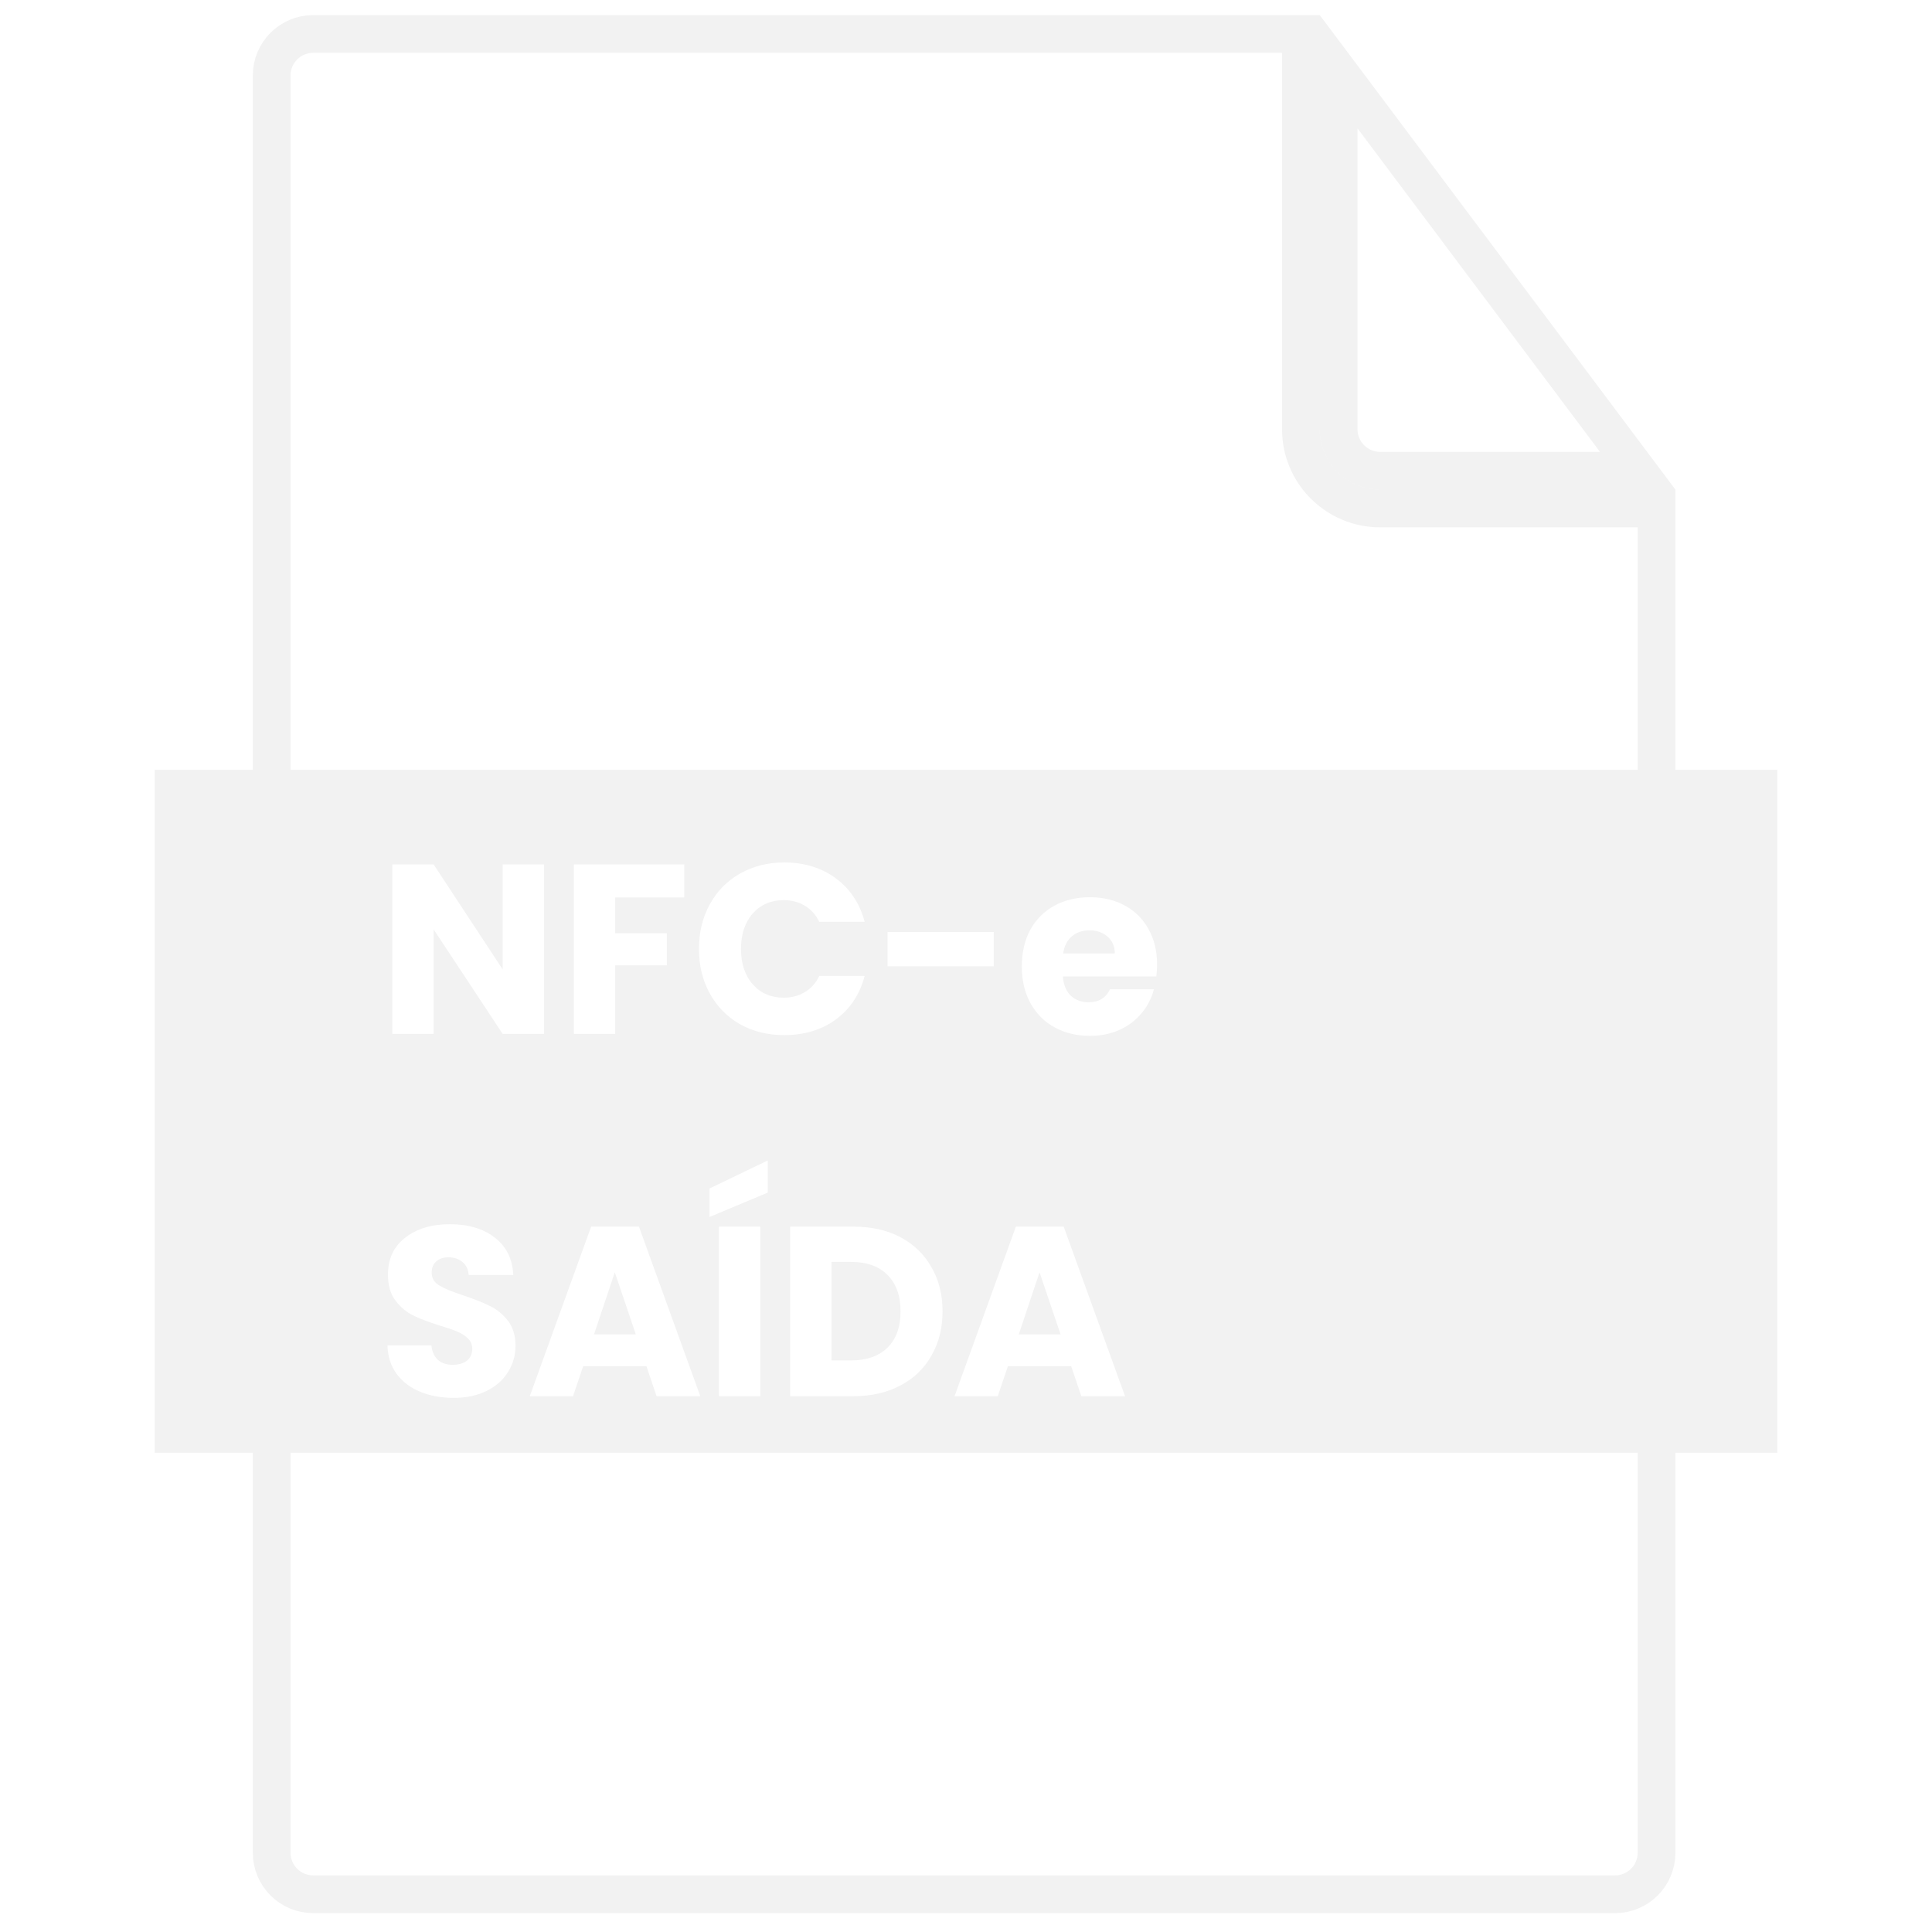
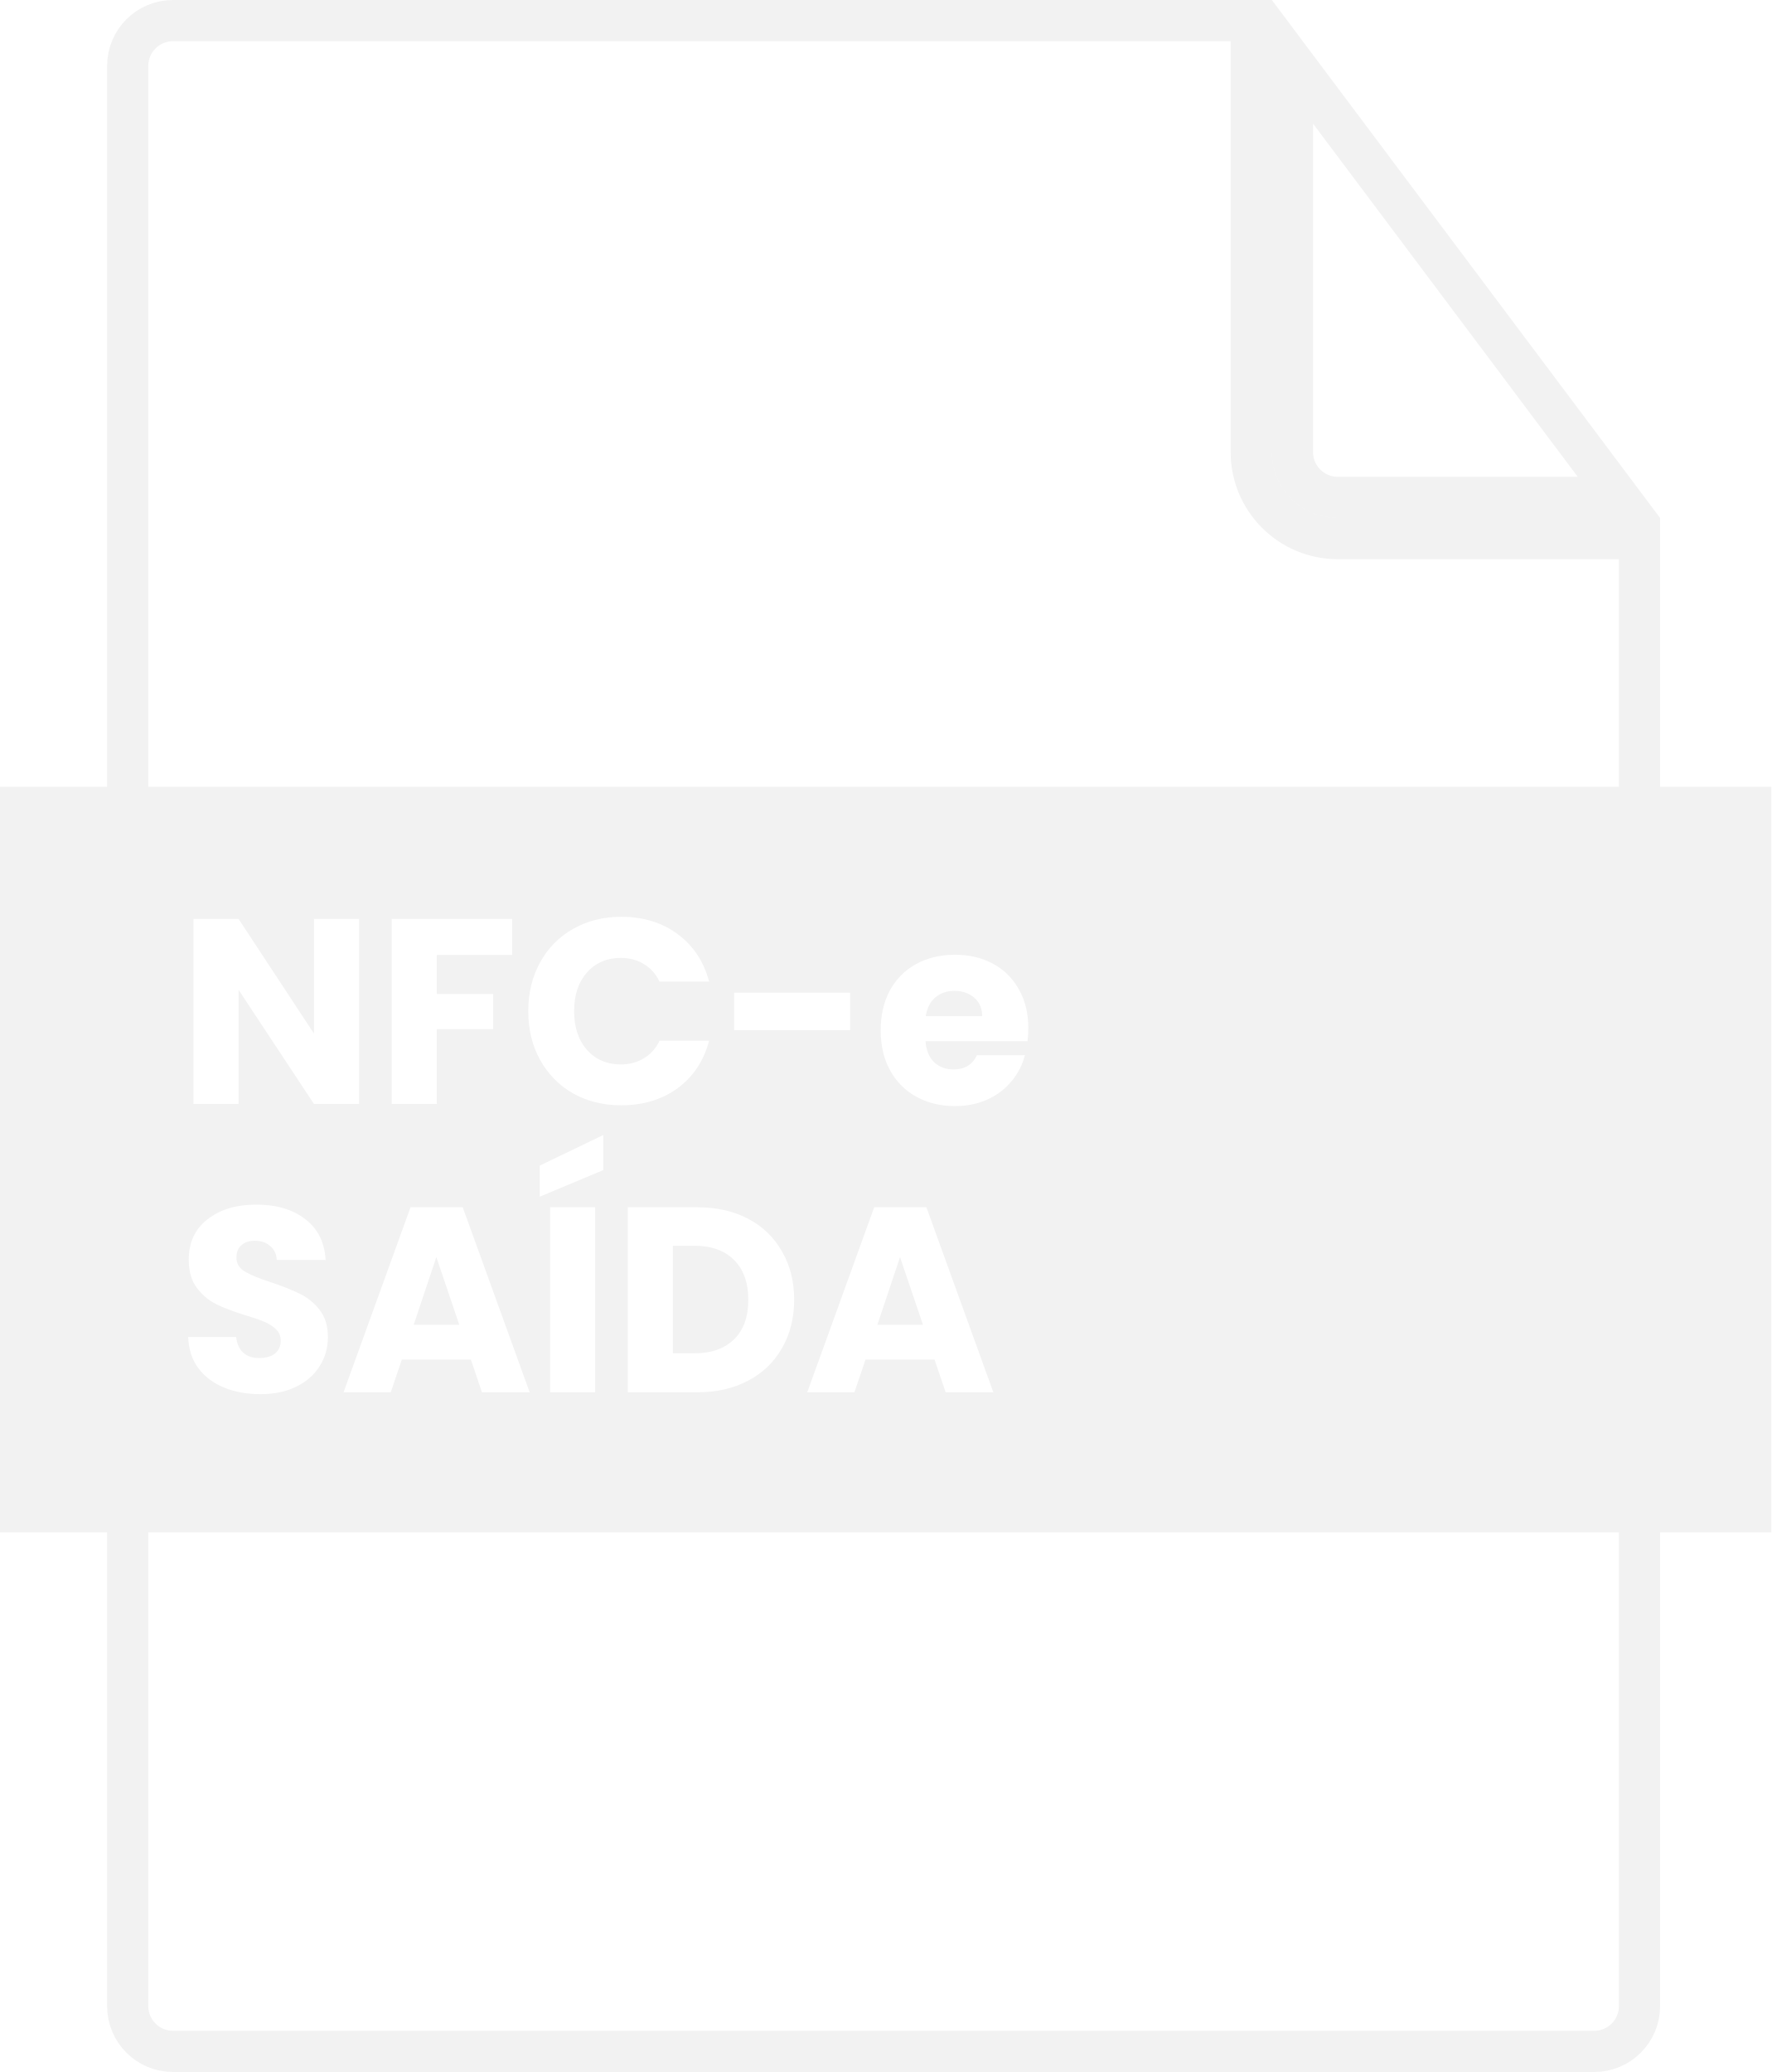
- <svg xmlns="http://www.w3.org/2000/svg" width="512" height="512" viewBox="0 0 512 512" fill="none">
-   <path d="M344.75 9V113.75C344.75 125.348 354.152 134.75 365.75 134.75H439V255.5V491C439 497.075 434.075 502 428 502H83C76.925 502 72 497.075 72 491V20C72 13.925 76.925 9 83 9H255.5H344.75ZM354.75 113.75V19.008L434.004 124.75H365.75C359.675 124.75 354.75 119.825 354.75 113.75Z" stroke="#f2f2f2" stroke-width="10" />
-   <path fill-rule="evenodd" clip-rule="evenodd" d="M471 204H41V385H471V204ZM133.216 274H144.16V229.072H133.216V256.912L114.912 229.072H103.968V274H114.912V246.288L133.216 274ZM181.341 237.84V229.072H152.093V274H163.037V255.824H176.733V247.312H163.037V237.84H181.341ZM188.117 239.632C186.197 243.088 185.237 247.035 185.237 251.472C185.237 255.909 186.197 259.856 188.117 263.312C190.037 266.768 192.704 269.477 196.117 271.44C199.573 273.36 203.477 274.32 207.829 274.32C213.162 274.32 217.728 272.933 221.525 270.16C225.322 267.344 227.861 263.504 229.141 258.64H217.109C216.213 260.517 214.933 261.947 213.269 262.928C211.648 263.909 209.792 264.4 207.701 264.4C204.33 264.4 201.6 263.227 199.509 260.88C197.418 258.533 196.373 255.397 196.373 251.472C196.373 247.547 197.418 244.411 199.509 242.064C201.6 239.717 204.33 238.544 207.701 238.544C209.792 238.544 211.648 239.035 213.269 240.016C214.933 240.997 216.213 242.427 217.109 244.304H229.141C227.861 239.44 225.322 235.6 221.525 232.784C217.728 229.968 213.162 228.56 207.829 228.56C203.477 228.56 199.573 229.541 196.117 231.504C192.704 233.424 190.037 236.133 188.117 239.632ZM263.363 256.08V246.992H235.203V256.08H263.363ZM306.44 258.768C306.568 257.659 306.632 256.592 306.632 255.568C306.632 251.984 305.864 248.848 304.328 246.16C302.835 243.472 300.744 241.403 298.056 239.952C295.368 238.501 292.296 237.776 288.84 237.776C285.299 237.776 282.163 238.523 279.432 240.016C276.701 241.509 274.568 243.643 273.032 246.416C271.539 249.189 270.792 252.432 270.792 256.144C270.792 259.856 271.56 263.099 273.096 265.872C274.632 268.645 276.765 270.779 279.496 272.272C282.227 273.765 285.341 274.512 288.84 274.512C291.741 274.512 294.365 273.979 296.712 272.912C299.059 271.845 301 270.373 302.536 268.496C304.115 266.619 305.203 264.507 305.8 262.16H294.152C293.085 264.464 291.187 265.616 288.456 265.616C286.621 265.616 285.064 265.04 283.784 263.888C282.547 262.693 281.843 260.987 281.672 258.768H306.44ZM293.512 248.208C294.792 249.317 295.432 250.811 295.432 252.688H281.736C282.035 250.725 282.803 249.211 284.04 248.144C285.32 247.077 286.877 246.544 288.712 246.544C290.632 246.544 292.232 247.099 293.512 248.208ZM111.392 368.848C113.995 369.915 116.939 370.448 120.224 370.448C123.595 370.448 126.517 369.829 128.992 368.592C131.467 367.355 133.344 365.691 134.624 363.6C135.947 361.509 136.608 359.184 136.608 356.624C136.608 353.936 135.947 351.739 134.624 350.032C133.301 348.325 131.723 347.024 129.888 346.128C128.096 345.232 125.749 344.293 122.848 343.312C119.947 342.373 117.813 341.499 116.448 340.688C115.083 339.877 114.4 338.747 114.4 337.296C114.4 335.973 114.805 334.971 115.616 334.288C116.427 333.563 117.493 333.2 118.816 333.2C120.352 333.2 121.611 333.627 122.592 334.48C123.573 335.291 124.107 336.421 124.192 337.872H136.032C135.819 333.648 134.197 330.363 131.168 328.016C128.139 325.627 124.149 324.432 119.2 324.432C114.336 324.432 110.389 325.627 107.36 328.016C104.331 330.363 102.816 333.627 102.816 337.808C102.816 340.624 103.477 342.907 104.8 344.656C106.123 346.405 107.701 347.728 109.536 348.624C111.371 349.52 113.739 350.416 116.64 351.312C118.645 351.909 120.181 352.443 121.248 352.912C122.357 353.381 123.275 353.979 124 354.704C124.768 355.429 125.152 356.347 125.152 357.456C125.152 358.779 124.683 359.824 123.744 360.592C122.805 361.317 121.525 361.68 119.904 361.68C118.325 361.68 117.045 361.253 116.064 360.4C115.083 359.504 114.507 358.224 114.336 356.56H102.688C102.773 359.504 103.584 362.021 105.12 364.112C106.699 366.203 108.789 367.781 111.392 368.848ZM151.855 370L154.543 362.064H171.311L173.999 370H185.583L169.327 325.072H156.655L140.399 370H151.855ZM162.927 337.168L168.495 353.616H157.423L162.927 337.168ZM201.475 370V325.072H190.531V370H201.475ZM188.035 322.512L203.458 316.048V307.536L188.035 314.96V322.512ZM238.654 327.888C235.112 326.011 230.973 325.072 226.238 325.072H209.406V370H226.238C230.931 370 235.048 369.061 238.59 367.184C242.174 365.307 244.926 362.661 246.846 359.248C248.808 355.835 249.79 351.931 249.79 347.536C249.79 343.099 248.808 339.195 246.846 335.824C244.926 332.411 242.195 329.765 238.654 327.888ZM235.198 357.136C232.893 359.397 229.672 360.528 225.534 360.528H220.35V334.416H225.534C229.672 334.416 232.893 335.568 235.198 337.872C237.501 340.176 238.654 343.397 238.654 347.536C238.654 351.675 237.501 354.875 235.198 357.136ZM264.417 370L267.105 362.064H283.874L286.561 370H298.146L281.889 325.072H269.217L252.962 370H264.417ZM275.49 337.168L281.057 353.616H269.986L275.49 337.168Z" fill="#f2f2f2" />
+ <svg xmlns="http://www.w3.org/2000/svg" width="430" height="503" viewBox="0 0 430 503" fill="none">
+   <path d="M303.75 5V109.75C303.75 121.348 313.152 130.75 324.75 130.75H398V251.5V487C398 493.075 393.075 498 387 498H42C35.925 498 31 493.075 31 487V16C31 9.925 35.925 5 42 5H214.5H303.75ZM313.75 109.75V15.008L393.004 120.75H324.75C318.675 120.75 313.75 115.825 313.75 109.75Z" stroke="#F2F2F2" stroke-width="10" />
+   <path fill-rule="evenodd" clip-rule="evenodd" d="M430 191H0V372H430V191ZM76.216 268H87.16V223.072H76.216V250.912L57.912 223.072H46.968V268H57.912V240.288L76.216 268ZM124.341 231.84V223.072H95.093V268H106.037V249.824H119.733V241.312H106.037V231.84H124.341ZM131.117 233.632C129.197 237.088 128.237 241.035 128.237 245.472C128.237 249.909 129.197 253.856 131.117 257.312C133.037 260.768 135.704 263.477 139.117 265.44C142.573 267.36 146.477 268.32 150.829 268.32C156.162 268.32 160.728 266.933 164.525 264.16C168.322 261.344 170.861 257.504 172.141 252.64H160.109C159.213 254.517 157.933 255.947 156.269 256.928C154.648 257.909 152.792 258.4 150.701 258.4C147.33 258.4 144.6 257.227 142.509 254.88C140.418 252.533 139.373 249.397 139.373 245.472C139.373 241.547 140.418 238.411 142.509 236.064C144.6 233.717 147.33 232.544 150.701 232.544C152.792 232.544 154.648 233.035 156.269 234.016C157.933 234.997 159.213 236.427 160.109 238.304H172.141C170.861 233.44 168.322 229.6 164.525 226.784C160.728 223.968 156.162 222.56 150.829 222.56C146.477 222.56 142.573 223.541 139.117 225.504C135.704 227.424 133.037 230.133 131.117 233.632ZM206.363 250.08V240.992H178.203V250.08H206.363ZM249.44 252.768C249.568 251.659 249.632 250.592 249.632 249.568C249.632 245.984 248.864 242.848 247.328 240.16C245.835 237.472 243.744 235.403 241.056 233.952C238.368 232.501 235.296 231.776 231.84 231.776C228.299 231.776 225.163 232.523 222.432 234.016C219.701 235.509 217.568 237.643 216.032 240.416C214.539 243.189 213.792 246.432 213.792 250.144C213.792 253.856 214.56 257.099 216.096 259.872C217.632 262.645 219.765 264.779 222.496 266.272C225.227 267.765 228.341 268.512 231.84 268.512C234.741 268.512 237.365 267.979 239.712 266.912C242.059 265.845 244 264.373 245.536 262.496C247.115 260.619 248.203 258.507 248.8 256.16H237.152C236.085 258.464 234.187 259.616 231.456 259.616C229.621 259.616 228.064 259.04 226.784 257.888C225.547 256.693 224.843 254.987 224.672 252.768H249.44ZM236.512 242.208C237.792 243.317 238.432 244.811 238.432 246.688H224.736C225.035 244.725 225.803 243.211 227.04 242.144C228.32 241.077 229.877 240.544 231.712 240.544C233.632 240.544 235.232 241.099 236.512 242.208ZM54.392 336.848C56.995 337.915 59.939 338.448 63.224 338.448C66.595 338.448 69.517 337.829 71.992 336.592C74.467 335.355 76.344 333.691 77.624 331.6C78.947 329.509 79.608 327.184 79.608 324.624C79.608 321.936 78.947 319.739 77.624 318.032C76.301 316.325 74.723 315.024 72.888 314.128C71.096 313.232 68.749 312.293 65.848 311.312C62.947 310.373 60.813 309.499 59.448 308.688C58.083 307.877 57.4 306.747 57.4 305.296C57.4 303.973 57.805 302.971 58.616 302.288C59.427 301.563 60.493 301.2 61.816 301.2C63.352 301.2 64.611 301.627 65.592 302.48C66.573 303.291 67.107 304.421 67.192 305.872H79.032C78.819 301.648 77.197 298.363 74.168 296.016C71.139 293.627 67.149 292.432 62.2 292.432C57.336 292.432 53.389 293.627 50.36 296.016C47.331 298.363 45.816 301.627 45.816 305.808C45.816 308.624 46.477 310.907 47.8 312.656C49.123 314.405 50.701 315.728 52.536 316.624C54.371 317.52 56.739 318.416 59.64 319.312C61.645 319.909 63.181 320.443 64.248 320.912C65.357 321.381 66.275 321.979 67 322.704C67.768 323.429 68.152 324.347 68.152 325.456C68.152 326.779 67.683 327.824 66.744 328.592C65.805 329.317 64.525 329.68 62.904 329.68C61.325 329.68 60.045 329.253 59.064 328.4C58.083 327.504 57.507 326.224 57.336 324.56H45.688C45.773 327.504 46.584 330.021 48.12 332.112C49.699 334.203 51.789 335.781 54.392 336.848ZM94.855 338L97.543 330.064H114.311L116.999 338H128.583L112.327 293.072H99.655L83.399 338H94.855ZM105.927 305.168L111.495 321.616H100.423L105.927 305.168ZM144.475 338V293.072H133.531V338H144.475ZM131.035 290.512L146.458 284.048V275.536L131.035 282.96V290.512ZM181.654 295.888C178.112 294.011 173.973 293.072 169.238 293.072H152.406V338H169.238C173.931 338 178.048 337.061 181.59 335.184C185.174 333.307 187.926 330.661 189.846 327.248C191.808 323.835 192.79 319.931 192.79 315.536C192.79 311.099 191.808 307.195 189.846 303.824C187.926 300.411 185.195 297.765 181.654 295.888ZM178.198 325.136C175.893 327.397 172.672 328.528 168.534 328.528H163.35V302.416H168.534C172.672 302.416 175.893 303.568 178.198 305.872C180.501 308.176 181.654 311.397 181.654 315.536C181.654 319.675 180.501 322.875 178.198 325.136ZM207.417 338L210.105 330.064H226.874L229.561 338H241.146L224.889 293.072H212.217L195.962 338H207.417ZM218.49 305.168L224.057 321.616H212.986L218.49 305.168Z" fill="#F2F2F2" />
</svg>
